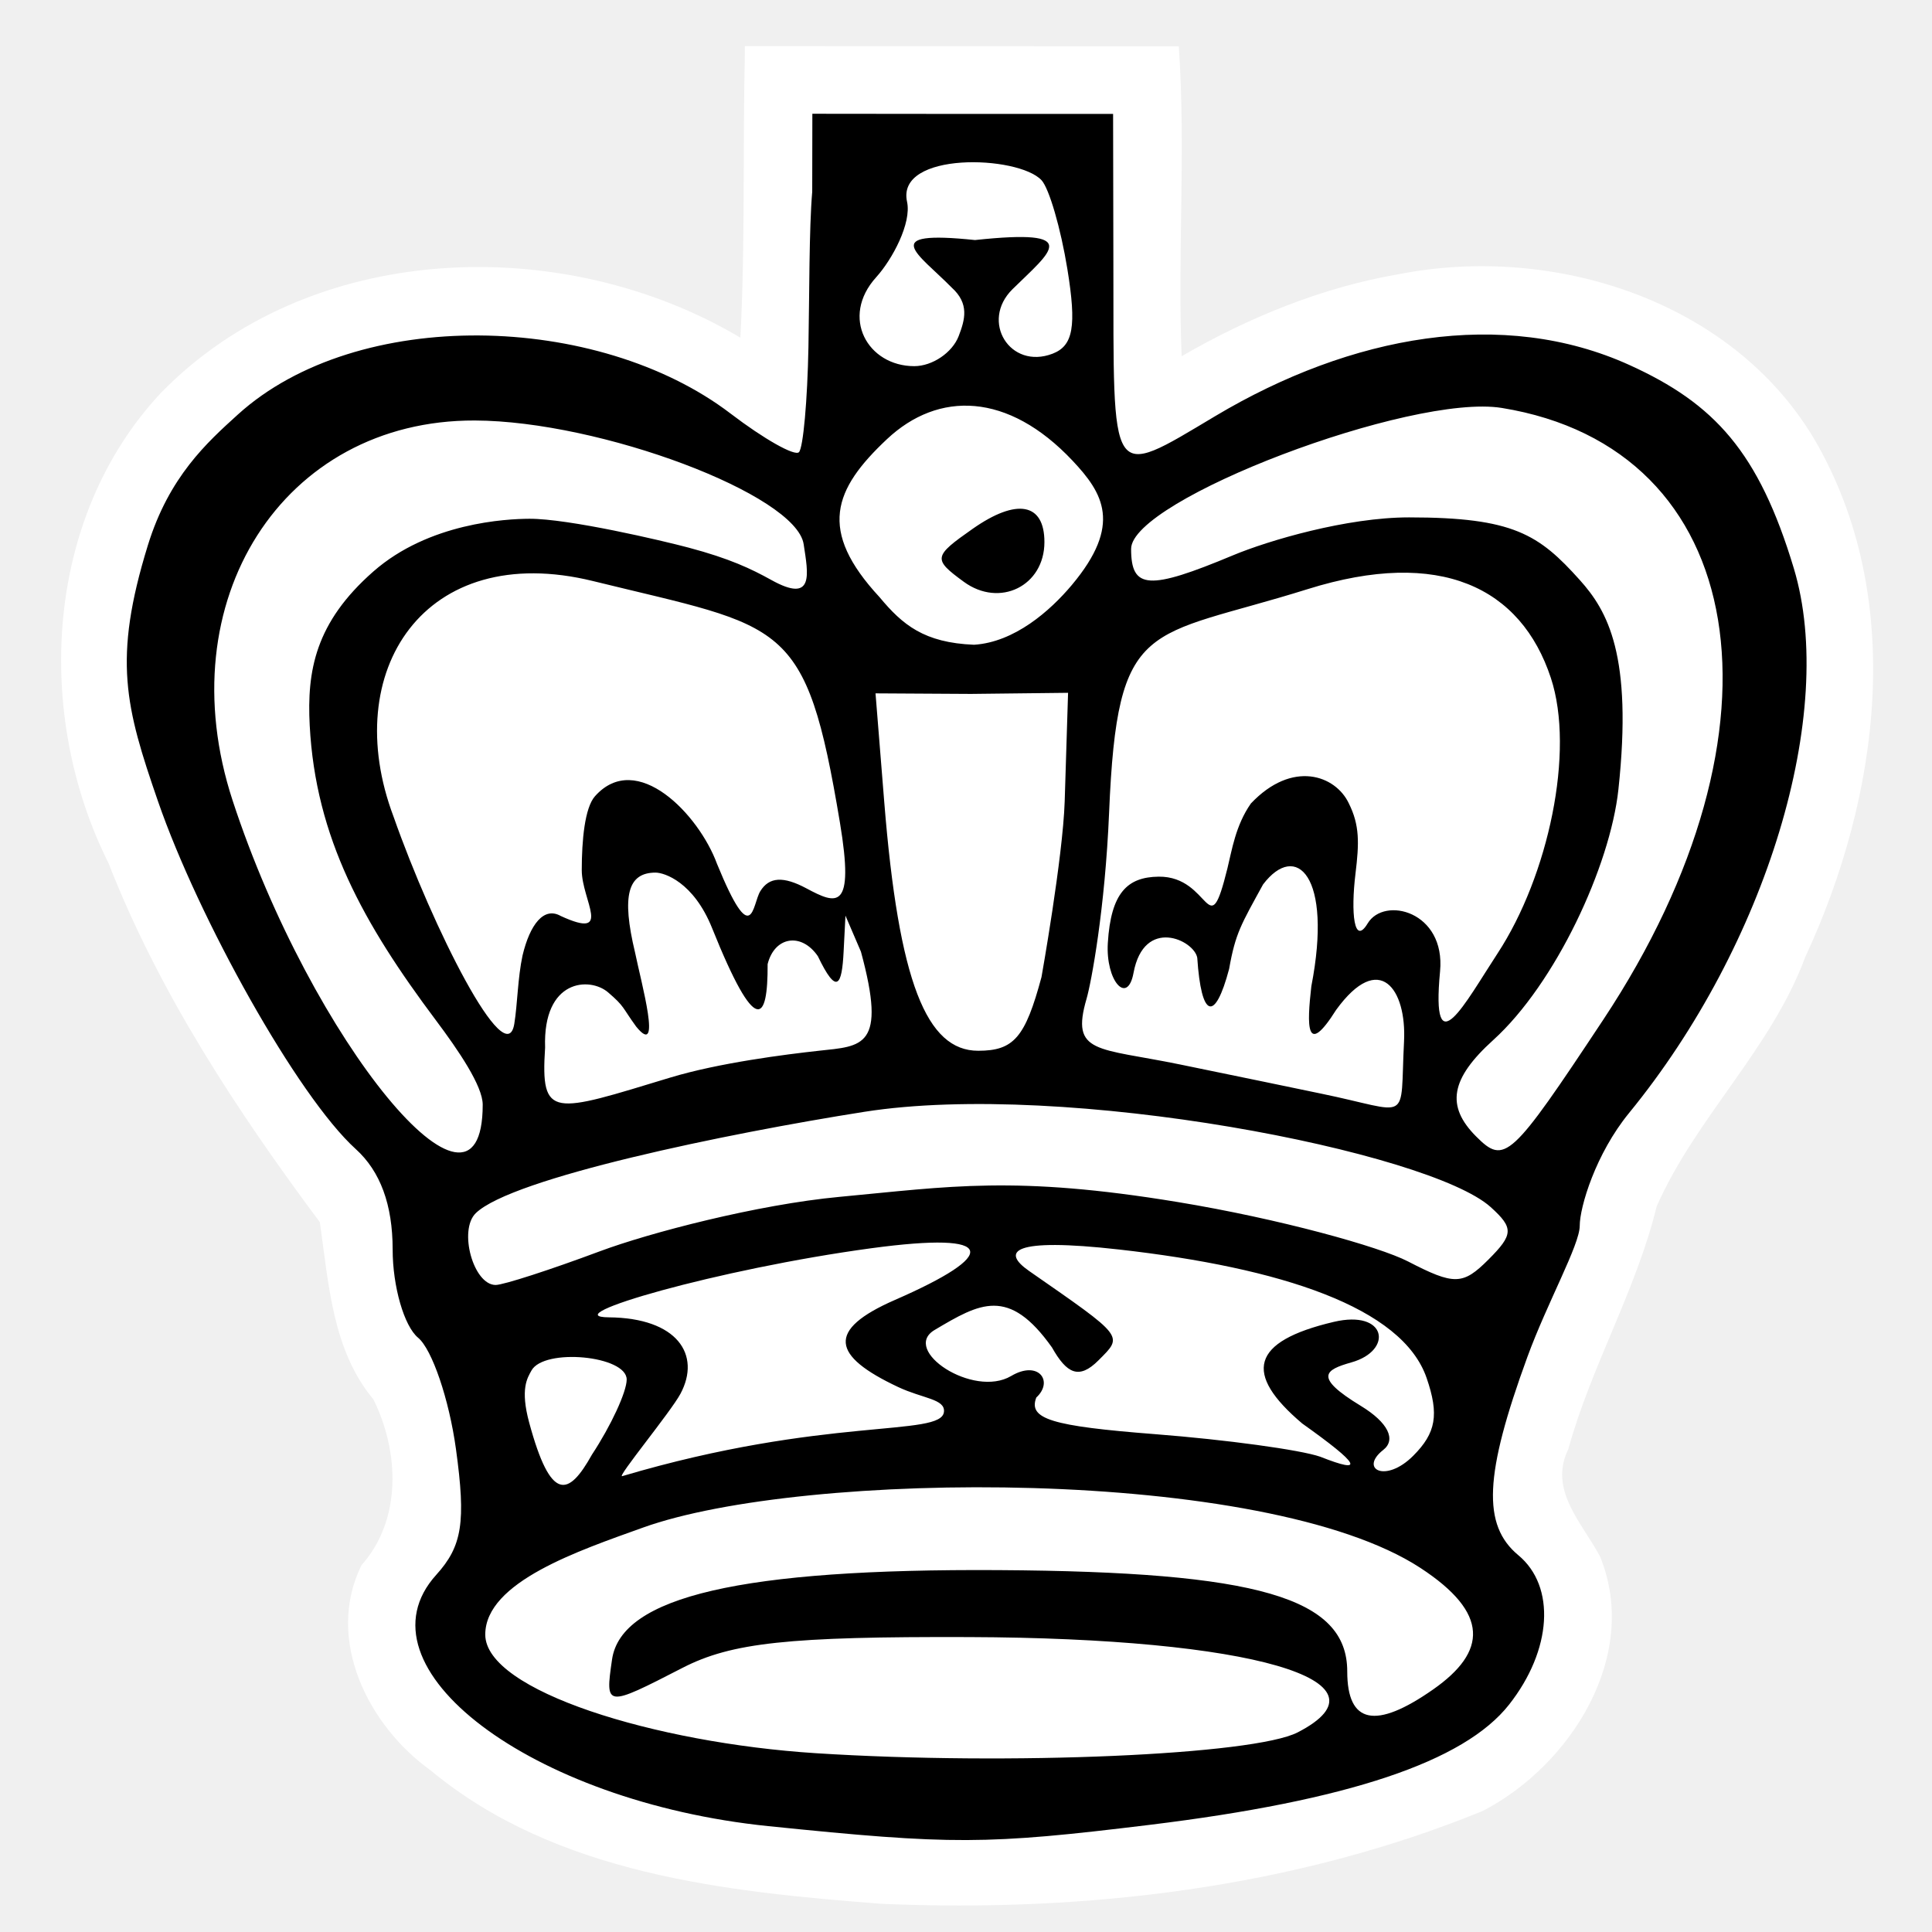
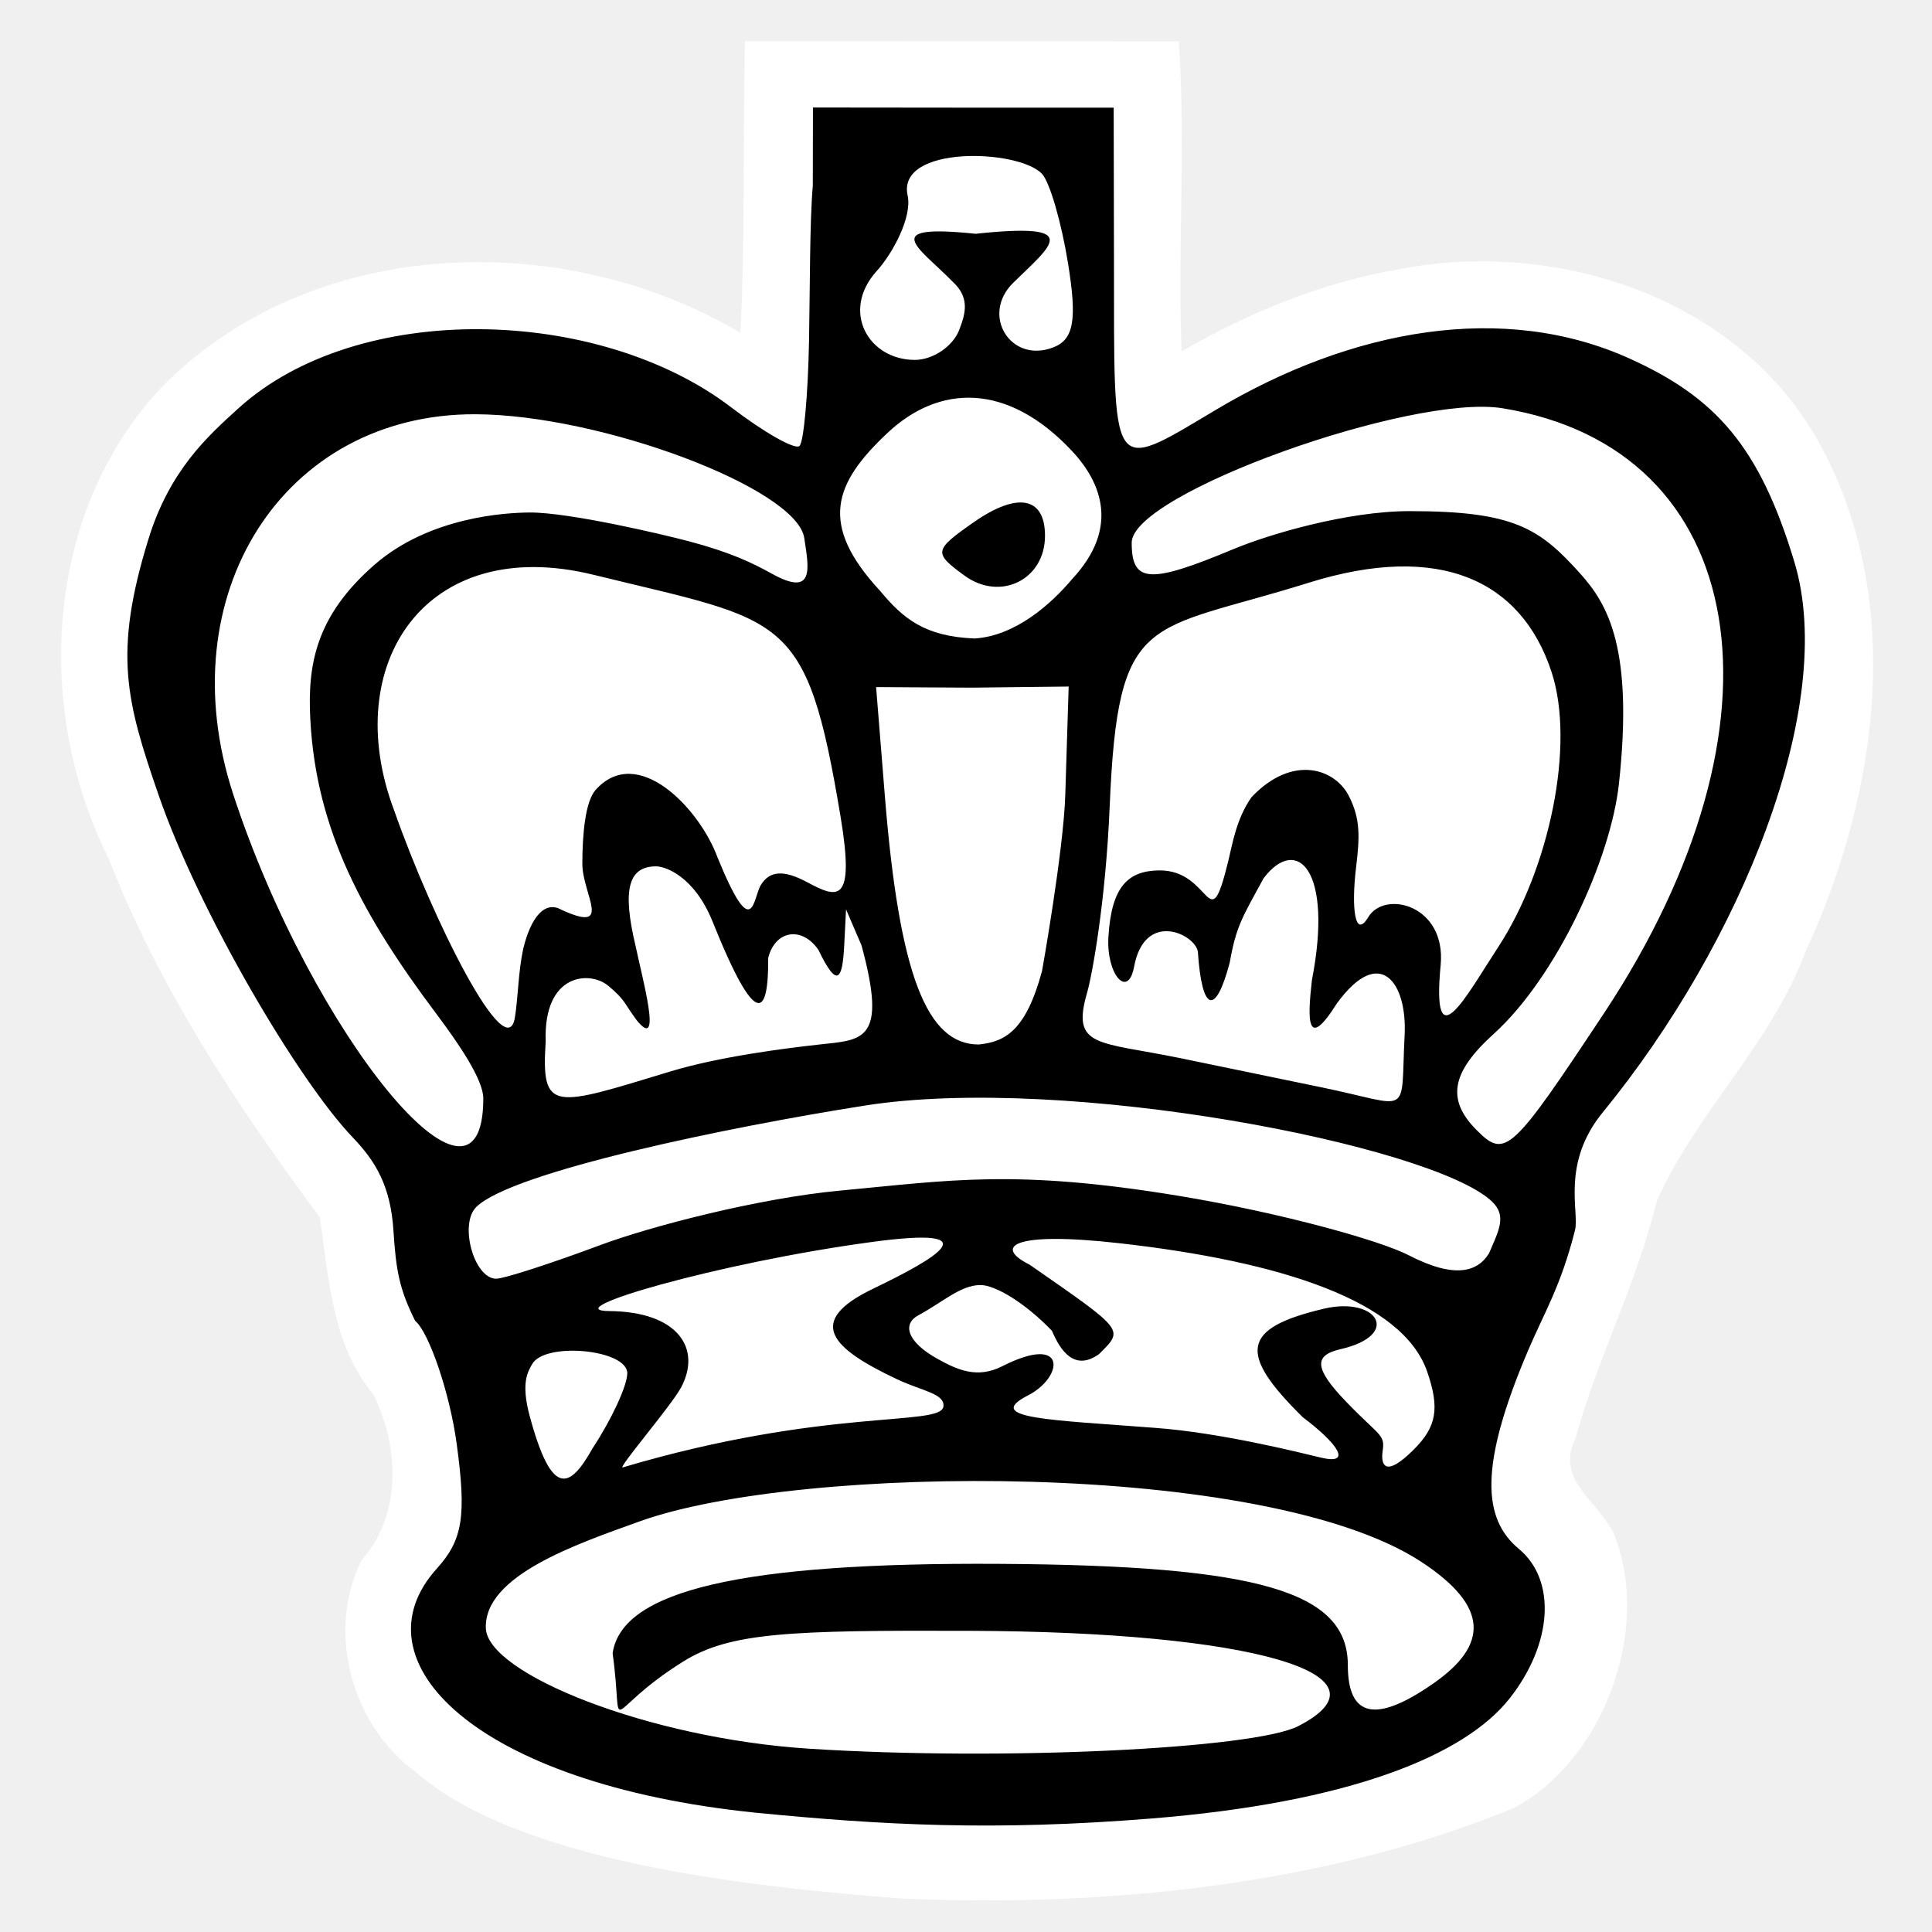
<svg xmlns="http://www.w3.org/2000/svg" version="1.0" width="300pt" height="300pt" viewBox="0 0 300 300" preserveAspectRatio="xMidYMid meet" id="svg2">
  <defs id="defs12">
    <filter style="color-interpolation-filters:sRGB;" id="filter18775">
      <feGaussianBlur in="SourceGraphic" stdDeviation="5.997" result="blur1" id="feGaussianBlur18721" />
      <feConvolveMatrix in="blur1" targetX="1" targetY="1" order="3 3" kernelMatrix="0 250 0 250 -1010 250 0 250 0 " result="convolve1" id="feConvolveMatrix18723" />
      <feComposite in="convolve1" in2="convolve1" k1="1" k2="1" k4="0.04" operator="arithmetic" result="composite1" id="feComposite18725" />
      <feColorMatrix in="composite1" values="0 0 0 0 0 0 0 0 0 0 0 0 0 0 0 -0.212 -0.715 -0.072 1 0 " result="color1" id="feColorMatrix18727" />
      <feGaussianBlur stdDeviation="0.61" result="blur2" id="feGaussianBlur18729" />
      <feColorMatrix values="1 0 0 0 0 0 1 0 0 0 0 0 1 0 0 0 0 0 2.7 -1 " result="color2" id="feColorMatrix18731" />
      <feFlood flood-color="rgb(255,255,255)" result="flood1" id="feFlood18733" />
      <feBlend in2="color2" mode="multiply" result="blend1" id="feBlend18735" />
      <feComponentTransfer in="blend1" result="component1" id="feComponentTransfer18743">
        <feFuncR type="discrete" tableValues="0 1 1 1" id="feFuncR18737" />
        <feFuncG type="discrete" tableValues="0 1 1 1" id="feFuncG18739" />
        <feFuncB type="discrete" tableValues="0 1 1 1" id="feFuncB18741" />
      </feComponentTransfer>
      <feGaussianBlur stdDeviation="0.61" result="blur3" id="feGaussianBlur18745" />
      <feColorMatrix in="blur3" values="0 0 0 0 0 0 0 0 0 0 0 0 0 0 0 -0.212 -0.715 -0.072 1 0 " result="color3" id="feColorMatrix18747" />
      <feColorMatrix values="1 0 0 0 0 0 1 0 0 0 0 0 1 0 0 0 0 0 1.9 -0.5 " result="color4" id="feColorMatrix18749" />
      <feFlood flood-color="rgb(0,0,0)" result="flood2" id="feFlood18751" />
      <feComposite in="flood2" in2="color4" operator="in" result="composite2" id="feComposite18753" />
      <feComposite in="composite2" in2="composite2" operator="arithmetic" k2="1" result="composite3" id="feComposite18755" />
      <feOffset dx="0" dy="0" result="offset1" id="feOffset18757" />
      <feFlood in="color4" flood-color="rgb(66,66,66)" result="flood3" id="feFlood18759" />
      <feComposite in="flood3" in2="color4" operator="out" result="composite4" id="feComposite18761" />
      <feComposite in="composite4" in2="composite4" operator="arithmetic" k2="1" result="composite5" id="feComposite18763" />
      <feMerge result="merge1" id="feMerge18769">
        <feMergeNode in="composite5" id="feMergeNode18765" />
        <feMergeNode in="offset1" id="feMergeNode18767" />
      </feMerge>
      <feColorMatrix values="1 0 0 0 0 0 1 0 0 0 0 0 1 0 0 0 0 0 1.3 0 " result="color5" flood-opacity="0.56" id="feColorMatrix18771" />
      <feComposite in="color5" in2="SourceGraphic" operator="in" result="composite8" id="feComposite18773" />
    </filter>
  </defs>
-   <path style="fill:#ffffff;fill-opacity:1;stroke-width:2.797" d="m 115.654,8.656 c -0.32,14.593 0.073,29.237 -0.688,43.777 -27.6,-16.4 -66.985,-15.125 -90.055,8.654 -18.045,19.368 -19.606,49.885 -8.057,72.953 7.896,20.192 19.967,38.501 32.812,55.746 1.374,9.489 1.909,19.821 8.328,27.527 3.997,8.108 4.441,18.651 -1.867,25.736 -5.679,11.525 1.051,24.927 10.76,31.869 19.41,16.107 45.89,18.857 70.097,20.71 31.559,1.344 63.897,-2.433 93.264,-14.427 13.659,-7.084 24.472,-24.097 18.219,-39.48 -2.736,-5.187 -8.06,-10.328 -4.949,-16.669 3.568,-12.936 10.524,-24.645 13.738,-37.745 6.104,-13.824 17.77,-24.406 23.066,-38.708 11.543,-24.819 15.785,-55.776 1.407,-80.397 -12.859,-21.623 -40.535,-30.295 -64.418,-25.646 -11.961,2.043 -23.357,6.702 -33.828,12.756 -0.642,-16.035 0.665,-32.097 -0.441,-48.121 -22.462,-0.009 -44.924,-0.024 -67.387,-0.033 l -0.001,1 z" id="path18911" />
-   <path id="path843" d="m 119.316,283.562 c -36.876,-3.773 -64.536,-24.699 -51.578,-39.02 4.044,-4.47 4.625,-8.173 3.064,-19.527 -1.06,-7.706 -3.705,-15.487 -5.879,-17.292 -2.174,-1.804 -3.952,-7.967 -3.952,-13.695 0,-6.943 -1.909,-12.143 -5.729,-15.6 -9.053,-8.196 -24.427,-35.826 -30.707,-54 -5.058,-14.637 -7.05,-22.022 -1.574,-39.757 3.295,-10.67 9.192,-15.964 13.976,-20.303 18.557,-16.828 55.913,-15.861 76.509,-0.147 5.181,3.953 9.958,6.65 10.614,5.994 0.656,-0.656 1.32,-8.022 1.475,-16.368 0.155,-8.346 0.092,-18.27 0.586,-24.069 l 0.021,-12.112 24.571,0.025 h 22.128 l 0.043,23.08 c 0.064,34.332 -0.875,33.8 15.829,23.837 21.118,-12.595 44.675,-16.845 64.317,-7.924 13.181,5.986 20.068,13.465 25.521,31.591 6.718,22.328 -4.204,58.4 -25.606,84.569 -5.163,6.313 -7.646,14.566 -7.646,17.507 0,2.941 -5.057,11.952 -8.133,20.371 -6.681,18.284 -7.036,26.093 -1.398,30.773 5.842,4.85 5.232,14.712 -1.434,23.189 -6.987,8.885 -25.023,14.92 -55.827,18.679 -25.443,3.105 -30.614,3.123 -59.192,0.198 z m 82.192,-14.562 c 15.584,-8.036 -7.213,-14.644 -51.041,-14.795 -27.975,-0.097 -36.861,0.857 -44.479,4.775 -11.977,6.16 -12.027,6.154 -10.952,-1.287 1.416,-9.795 20.173,-14.13 60.083,-13.886 40.218,0.247 54.08,4.278 54.08,15.73 0,8.154 4.389,9.068 13.362,2.782 8.336,-5.841 8.761,-11.829 -2.02,-18.865 -24.138,-15.752 -95.843,-15.2 -120.724,-6.242 -9.822,3.537 -24.466,8.411 -24.466,16.603 0,8.718 26.363,16.824 51.344,18.422 30.032,1.921 67.997,0.278 74.814,-3.237 z M 97.311,214.219 c 0.02,-3.722 -12.843,-4.939 -14.788,-1.399 -0.634,1.154 -1.773,2.831 -0.35,8.086 3.374,12.45 6.121,11.458 9.745,4.966 2.956,-4.486 5.384,-9.73 5.394,-11.653 z M 221.523,213.967 c -3.778,-10.968 -22.607,-17.105 -47.738,-19.942 -16.806,-1.897 -18.304,0.33 -13.985,3.333 14.917,10.374 14.628,10.002 10.771,13.875 -3.035,3.048 -4.933,2.053 -7.217,-1.996 -6.735,-9.501 -11.208,-6.885 -18.225,-2.721 -5.275,3.13 6,10.631 11.882,7.148 4.251,-2.517 6.642,0.828 3.905,3.343 -1.277,3.329 2.313,4.436 18.455,5.69 11.022,0.856 22.558,2.432 25.634,3.502 7.018,2.774 6.179,1.225 -2.797,-5.159 -9.164,-7.758 -7.988,-12.741 4.894,-15.778 8.249,-1.945 9.28,4.442 2.749,6.287 -4.089,1.155 -5.951,2.25 1.446,6.749 4.28,2.603 5.513,5.265 3.496,6.844 -3.77,2.95 0.316,5.246 4.647,0.914 3.554,-3.555 4.044,-6.397 2.083,-12.089 z m -74.946,5.263 c 0.209,-2.011 -3.278,-2.047 -7.122,-3.857 -10.281,-4.84 -11.226,-8.836 -0.469,-13.529 16.045,-7 16.206,-10.708 -3.684,-8.019 -23.847,3.225 -49.362,10.658 -40.77,10.73 10.631,0.089 14.377,5.8 11.128,11.872 -1.506,2.815 -9.968,13.064 -9.046,12.79 31.585,-9.363 49.576,-6.048 49.962,-9.987 z M 93.134,194.304 c 7.691,-2.874 24.493,-7.265 37.216,-8.455 17.154,-1.606 27.232,-3.359 52.51,0.8 15.83,2.605 31.355,6.941 35.777,9.228 7.188,3.718 8.51,3.688 12.486,-0.29 3.896,-3.897 3.94,-4.906 0.351,-8.148 -9.499,-8.582 -66,-19.72 -97.265,-14.796 -21.453,3.379 -54.669,10.258 -60.325,15.731 -2.728,2.64 -0.376,11.159 3.08,11.156 1.202,-7.8e-4 8.478,-2.353 16.169,-5.226 z M 74.955,171.535 c 0,-2.907 -3.751,-8.415 -7.28,-13.123 C 56.457,143.444 49.002,130.115 48.091,112.629 47.651,104.181 48.937,96.678 57.977,88.739 c 8.616,-7.567 20.627,-8.167 24.201,-8.185 6.102,-0.032 20.715,3.409 24.734,4.478 6.372,1.694 9.73,3.291 12.851,5.024 6.737,3.743 5.724,-0.946 5.029,-5.551 C 123.629,76.797 93.228,65.361 73.73,65.295 43.919,65.195 25.987,93.313 36.113,124.28 48.334,161.656 74.955,194.043 74.955,171.535 Z M 248.955,158.339 c 29.981,-45.269 22.774,-88.74 -15.75,-94.993 -14.073,-2.284 -57.567,14.251 -57.567,21.886 0,6.291 2.737,6.464 15.814,0.999 5.522,-2.308 17.673,-5.892 27.347,-5.892 16.207,0 20.158,2.644 26.522,9.738 4.285,4.776 8.234,11.636 5.983,32.522 -1.281,11.886 -9.775,30.154 -19.44,38.903 -6.636,6.007 -7.381,10.235 -2.639,14.978 4.416,4.418 5.373,3.538 19.73,-18.141 z m -144.889,8.99 c 7.551,-2.291 17.965,-3.607 23.073,-4.166 6.769,-0.741 10.603,-0.458 6.547,-15.387 l -2.404,-5.595 -0.286,5.595 c -0.268,5.249 -1.039,6.864 -4.001,0.699 -2.556,-3.725 -6.718,-3.066 -7.799,1.233 0.05,8.968 -1.755,11.512 -8.624,-5.595 -2.879,-7.169 -7.426,-8.615 -8.778,-8.615 -4.293,0 -5.31,3.543 -3.182,12.408 0.983,4.787 4.265,16.544 0.168,11.497 -2.22,-3.056 -1.76,-3.088 -4.366,-5.318 -2.83,-2.421 -10.136,-2.077 -9.771,8.578 -0.722,11.188 1.159,10.207 19.421,4.666 z m 113.951,-5.617 c 0.419,-8.083 -3.789,-14.194 -10.54,-4.899 -4.74,7.515 -4.538,2.361 -3.854,-3.661 3.354,-17.267 -2.392,-22.542 -7.496,-15.816 -3.402,6.215 -4.286,7.548 -5.269,13.115 -2.218,8.38 -4.328,7.645 -4.948,-1.726 -0.478,-2.747 -8.271,-6.422 -9.898,2.351 -0.943,5.083 -4.349,1.217 -3.989,-4.656 0.476,-7.772 3.021,-10.238 7.896,-10.292 8.2,-0.091 7.641,10.956 10.672,-1.279 0.689,-2.781 1.256,-6.671 3.648,-10.086 6.437,-6.801 13.136,-4.379 15.198,-0.032 1.702,3.405 1.623,6.163 1.044,10.912 -0.747,6.126 -0.229,11.269 1.886,7.748 2.571,-4.28 12.128,-1.878 11.245,7.436 -1.436,15.149 3.92,4.864 8.933,-2.789 7.882,-12.033 12.033,-31.371 8.274,-42.764 -4.637,-14.055 -17.175,-20.239 -37.764,-13.795 -25.127,7.865 -29.55,4.094 -30.836,34.724 -0.628,14.943 -2.768,26.378 -3.498,28.881 -2.513,8.623 1.625,7.56 14.537,10.211 8.884,1.824 18.67,3.846 21.747,4.494 14.352,2.934 12.337,4.952 13.013,-8.075 z M 81.14,148.362 c 1.153,-4.824 3.309,-7.618 5.93,-6.129 8.174,3.754 3.265,-2.4 3.265,-7.114 0,-4.616 0.461,-9.698 2.058,-11.486 6.481,-7.259 16.135,2.847 18.938,10.492 5.565,13.612 5.462,6.309 6.732,4.253 1.373,-2.222 3.572,-2.352 7.171,-0.426 4.71,2.522 7.489,3.569 5.191,-10.215 C 125.108,95.853 121.921,97.566 92.106,90.232 65.901,83.785 52.598,104.241 61.105,126.795 c 6.059,17.236 17.498,39.962 18.757,32.172 0.497,-3.077 0.524,-7.08 1.278,-10.605 z m 80.58,3.367 c 0,0 3.315,-18.563 3.604,-27.276 l 0.526,-16.874 -15.079,0.172 -14.821,-0.086 1.356,16.871 c 2.251,28.001 6.581,38.626 14.583,38.626 5.536,0 7.307,-2.061 9.831,-11.434 z m 4.728,-60.908 c 7.848,-9.363 4.846,-14.241 0.101,-19.282 -10.04,-10.666 -20.845,-10.843 -28.822,-3.347 -8.307,7.806 -10.779,14.149 -1.15,24.537 3.566,4.288 6.91,7.078 14.673,7.388 6.263,-0.395 11.793,-5.233 15.199,-9.296 z m -16.79,-0.482 c -4.819,-3.524 -4.75,-3.93 1.384,-8.229 6.851,-4.8 11.135,-4.007 11.135,2.062 0,6.819 -6.948,10.242 -12.52,6.167 z M 148.862,52.192 c 0.984,-2.565 1.693,-5.039 -1.099,-7.553 -5.136,-5.23 -11.619,-8.952 3.637,-7.365 17,-1.813 11.755,1.789 5.83,7.623 -5.079,5.001 -0.383,12.556 6.211,10.025 3.215,-1.234 3.744,-4.249 2.304,-13.122 -1.028,-6.336 -2.839,-12.556 -4.023,-13.822 -3.631,-3.882 -22.595,-4.505 -20.876,3.351 0.726,3.319 -2.283,8.943 -4.793,11.718 -5.635,6.228 -1.302,13.81 5.913,13.81 2.808,0 5.911,-2.099 6.895,-4.664 z" style="display:inline;fill:#000000;stroke-width:2.797" />
+   <path style="fill:#ffffff;fill-opacity:1;stroke-width:2.797" d="m 115.654,7.898 c -0.32,14.593 0.073,29.237 -0.688,43.777 -27.6,-16.4 -66.985,-15.125 -90.055,8.654 -18.045,19.368 -19.606,49.885 -8.057,72.953 7.896,20.192 19.967,38.501 32.812,55.746 1.374,9.489 1.909,19.821 8.328,27.527 3.997,8.108 4.441,18.651 -1.867,25.736 -5.679,11.525 -1.157,26.031 8.552,32.973 16.041,13.861 51.264,17.693 75.471,19.547 31.559,1.344 65.409,-1.998 94.776,-13.993 13.659,-7.084 21.852,-27.465 15.599,-42.849 -2.736,-5.187 -8.996,-8.269 -5.885,-14.61 3.568,-12.936 9.401,-23.709 12.615,-36.81 6.104,-13.824 17.77,-24.406 23.066,-38.708 11.543,-24.819 15.785,-55.776 1.407,-80.397 -12.859,-21.623 -40.535,-30.295 -64.418,-25.646 -11.961,2.043 -23.357,6.702 -33.828,12.756 -0.642,-16.035 0.665,-32.097 -0.441,-48.121 -22.462,-0.009 -44.924,-0.024 -67.387,-0.033 l -0.001,1 z" id="path18911" />
+   <path id="path843" d="M 117.24,281.465 C 73.793,276.998 54.872,257.891 67.829,243.57 c 4.044,-4.47 4.625,-8.173 3.064,-19.527 -1.06,-7.706 -4.257,-17.143 -6.43,-18.948 -2.466,-4.94 -2.976,-7.87 -3.367,-13.988 -0.442,-6.929 -2.752,-10.757 -6.314,-14.479 -8.502,-8.885 -23.875,-34.998 -30.155,-53.172 -5.058,-14.637 -7.05,-22.022 -1.574,-39.757 3.295,-10.67 9.192,-15.964 13.976,-20.303 18.557,-16.828 55.913,-15.861 76.509,-0.147 5.181,3.953 9.958,6.65 10.614,5.994 0.656,-0.656 1.32,-8.022 1.475,-16.368 0.155,-8.346 0.092,-18.27 0.586,-24.069 l 0.021,-12.112 24.571,0.025 h 22.128 l 0.043,23.08 c 0.064,34.332 -0.875,33.8 15.829,23.837 21.118,-12.595 44.675,-16.845 64.317,-7.924 13.181,5.986 20.068,13.465 25.521,31.591 6.718,22.328 -8.343,59.228 -29.745,85.397 -6.543,7.969 -3.614,15.484 -4.334,18.335 -2.208,8.736 -4.781,12.78 -7.305,18.716 -7.619,17.913 -7.036,26.093 -1.398,30.773 5.842,4.85 5.232,14.712 -1.434,23.189 -6.987,8.885 -24.892,16.214 -55.827,18.679 -24.272,1.935 -41.326,1.042 -61.36,-0.927 z m 84.36,-13.437 c 15.584,-8.036 -7.213,-14.644 -51.041,-14.795 -27.975,-0.097 -37.214,0.236 -44.479,4.775 -12.939,8.084 -9.105,12.166 -10.952,-1.287 1.416,-9.795 20.173,-14.13 60.083,-13.886 40.218,0.247 54.08,4.278 54.08,15.73 0,8.154 4.389,9.068 13.362,2.782 8.336,-5.841 8.761,-11.829 -2.02,-18.865 -24.138,-15.752 -96.428,-15.2 -121.31,-6.242 -9.822,3.537 -24.201,8.417 -23.881,16.603 0.276,7.062 25.259,17.1 50.24,18.698 30.032,1.921 69.1,0.002 75.917,-3.513 z M 97.402,213.247 c 0.02,-3.722 -12.843,-4.939 -14.788,-1.399 -0.634,1.154 -1.773,2.831 -0.35,8.086 3.374,12.45 6.121,11.458 9.745,4.966 2.956,-4.486 5.384,-9.73 5.394,-11.653 z m 124.212,-0.252 c -3.778,-10.968 -22.607,-17.105 -47.738,-19.942 -16.806,-1.897 -19.577,0.542 -13.985,3.333 14.917,10.374 14.628,10.002 10.771,13.875 -3.757,2.687 -5.965,-0.415 -7.314,-3.613 -4.144,-4.327 -8.849,-7.152 -11.159,-7.109 -3.087,0.058 -5.75,2.626 -9.607,4.712 -2.461,1.33 -1.816,4.073 3.009,6.759 3.026,1.685 6.145,3.114 10.017,1.148 10.288,-5.225 9.549,1.791 3.893,4.582 -6.809,3.57 3.819,3.732 19.961,4.986 10.114,0.751 22.284,3.803 25.634,4.606 5.01,1.2 2.589,-2.211 -2.797,-6.263 -10.061,-9.912 -9.604,-13.818 3.279,-16.855 8.249,-1.945 12.166,4.078 2.57,6.287 -4.141,0.953 -4.133,2.957 0.907,8.185 5.152,5.344 6.028,5.028 5.65,7.562 -0.36,2.411 0.495,4.169 4.826,-0.163 3.554,-3.555 4.044,-6.397 2.083,-12.089 z m -75.121,5.404 c 0.246,-2.007 -3.315,-2.401 -7.159,-4.21 -10.281,-4.84 -14.352,-8.971 -3.779,-14.067 9.681,-4.666 18.679,-9.808 -0.161,-7.269 -23.848,3.215 -49.362,10.658 -40.77,10.73 10.631,0.089 14.377,5.8 11.128,11.872 -1.506,2.815 -9.968,12.673 -9.046,12.4 31.585,-9.363 49.401,-6.3 49.788,-9.456 z M 93.225,193.332 c 7.691,-2.874 24.493,-7.265 37.216,-8.455 17.154,-1.606 27.232,-3.359 52.51,0.8 15.83,2.605 31.355,6.941 35.777,9.228 7.188,3.718 10.718,2.584 12.486,-0.29 1.551,-3.621 2.836,-5.872 0.351,-8.148 -9.44,-8.647 -66,-19.72 -97.265,-14.796 -21.453,3.379 -54.669,10.258 -60.325,15.731 -2.728,2.64 -0.376,11.159 3.08,11.156 1.202,-7.8e-4 8.478,-2.353 16.169,-5.226 z M 75.046,170.563 c 0,-2.907 -3.751,-8.415 -7.28,-13.123 -11.218,-14.967 -18.673,-28.297 -19.584,-45.783 -0.44,-8.448 0.846,-15.951 9.886,-23.891 8.616,-7.567 20.627,-8.167 24.201,-8.185 6.102,-0.032 20.715,3.409 24.734,4.478 6.372,1.694 9.73,3.291 12.851,5.024 6.737,3.743 5.724,-0.946 5.029,-5.551 C 123.721,75.826 93.319,64.389 73.821,64.324 44.011,64.224 26.079,92.341 36.204,123.308 48.426,160.684 75.046,193.071 75.046,170.563 Z M 249.047,157.368 c 29.981,-45.269 22.774,-87.723 -15.75,-93.976 -14.073,-2.284 -57.567,13.234 -57.567,20.869 0,6.291 2.737,6.464 15.814,0.999 5.522,-2.308 17.673,-5.892 27.347,-5.892 16.207,0 20.158,2.644 26.522,9.738 4.285,4.776 8.234,11.636 5.983,32.522 -1.281,11.886 -9.775,30.154 -19.44,38.903 -6.636,6.007 -7.381,10.235 -2.639,14.978 4.416,4.418 5.373,3.538 19.73,-18.141 z m -144.889,8.99 c 7.551,-2.291 17.965,-3.607 23.073,-4.166 6.769,-0.741 10.603,-0.458 6.547,-15.387 l -2.404,-5.595 -0.286,5.595 c -0.268,5.249 -1.039,6.864 -4.001,0.699 -2.556,-3.725 -6.718,-3.066 -7.799,1.233 0.05,8.968 -1.755,11.512 -8.624,-5.595 -2.879,-7.169 -7.426,-8.615 -8.778,-8.615 -4.293,0 -5.31,3.543 -3.182,12.408 0.983,4.787 4.265,16.544 0.168,11.497 -2.22,-3.056 -1.76,-3.088 -4.366,-5.318 -2.83,-2.421 -10.136,-2.077 -9.771,8.578 -0.722,11.188 1.159,10.207 19.421,4.666 z m 113.951,-5.617 c 0.419,-8.083 -3.789,-14.194 -10.54,-4.899 -4.74,7.515 -4.538,2.361 -3.854,-3.661 3.354,-17.267 -2.392,-22.542 -7.496,-15.816 -3.402,6.215 -4.286,7.548 -5.269,13.115 -2.218,8.38 -4.328,7.645 -4.948,-1.726 -0.478,-2.747 -8.271,-6.422 -9.898,2.351 -0.943,5.083 -4.349,1.217 -3.989,-4.656 0.476,-7.772 3.021,-10.238 7.896,-10.292 8.2,-0.091 7.641,10.956 10.672,-1.279 0.689,-2.781 1.256,-6.671 3.648,-10.086 6.437,-6.801 13.136,-4.379 15.198,-0.032 1.702,3.405 1.623,6.163 1.044,10.912 -0.747,6.126 -0.229,11.269 1.886,7.748 2.571,-4.28 12.128,-1.878 11.245,7.436 -1.436,15.149 3.92,4.864 8.933,-2.789 7.882,-12.033 12.033,-31.371 8.274,-42.764 -4.637,-14.055 -17.175,-20.239 -37.764,-13.795 -25.127,7.865 -29.55,4.094 -30.836,34.724 -0.628,14.943 -2.768,26.378 -3.498,28.881 -2.513,8.623 1.625,7.56 14.537,10.211 8.884,1.824 18.67,3.846 21.747,4.494 14.352,2.934 12.337,4.952 13.013,-8.075 z M 81.231,147.39 c 1.153,-4.824 3.309,-7.618 5.93,-6.129 8.174,3.754 3.265,-2.4 3.265,-7.114 0,-4.616 0.461,-9.698 2.058,-11.486 6.481,-7.259 16.135,2.847 18.938,10.492 5.565,13.612 5.462,6.309 6.732,4.253 1.373,-2.222 3.572,-2.352 7.171,-0.426 4.71,2.522 7.489,3.569 5.191,-10.215 C 125.2,94.882 122.012,96.595 92.197,89.26 65.992,82.813 52.689,103.269 61.196,125.824 c 6.059,17.236 17.498,39.962 18.757,32.172 0.497,-3.077 0.524,-7.08 1.278,-10.605 z m 80.58,3.367 c 0,0 3.315,-18.563 3.604,-27.276 l 0.526,-16.874 -15.079,0.172 -14.821,-0.086 1.356,16.871 c 2.251,28.001 6.581,38.626 14.583,38.626 4.051,-0.424 7.307,-2.061 9.831,-11.434 z m 4.728,-60.908 c 7.246,-7.8 4.606,-14.842 -0.14,-19.883 -10.04,-10.666 -20.604,-10.242 -28.581,-2.746 -8.307,7.806 -10.779,14.149 -1.15,24.537 3.566,4.288 6.91,7.078 14.673,7.388 6.263,-0.395 11.793,-5.233 15.199,-9.296 z m -16.79,-0.482 c -4.819,-3.524 -4.75,-3.93 1.384,-8.229 6.851,-4.8 11.135,-4.007 11.135,2.062 0,6.819 -6.948,10.242 -12.52,6.167 z m -0.797,-38.146 c 0.984,-2.565 1.693,-5.039 -1.099,-7.553 -5.136,-5.23 -11.619,-8.952 3.637,-7.365 17,-1.813 11.755,1.789 5.83,7.623 -5.079,5.001 -0.383,12.556 6.211,10.025 3.215,-1.234 3.744,-4.249 2.304,-13.122 -1.028,-6.336 -2.839,-12.556 -4.023,-13.822 -3.631,-3.882 -22.595,-4.505 -20.876,3.351 0.726,3.319 -2.283,8.943 -4.793,11.718 -5.635,6.228 -1.302,13.81 5.913,13.81 2.808,0 5.911,-2.099 6.895,-4.664 z" style="display:inline;fill:#000000;stroke-width:2.797" />
</svg>
